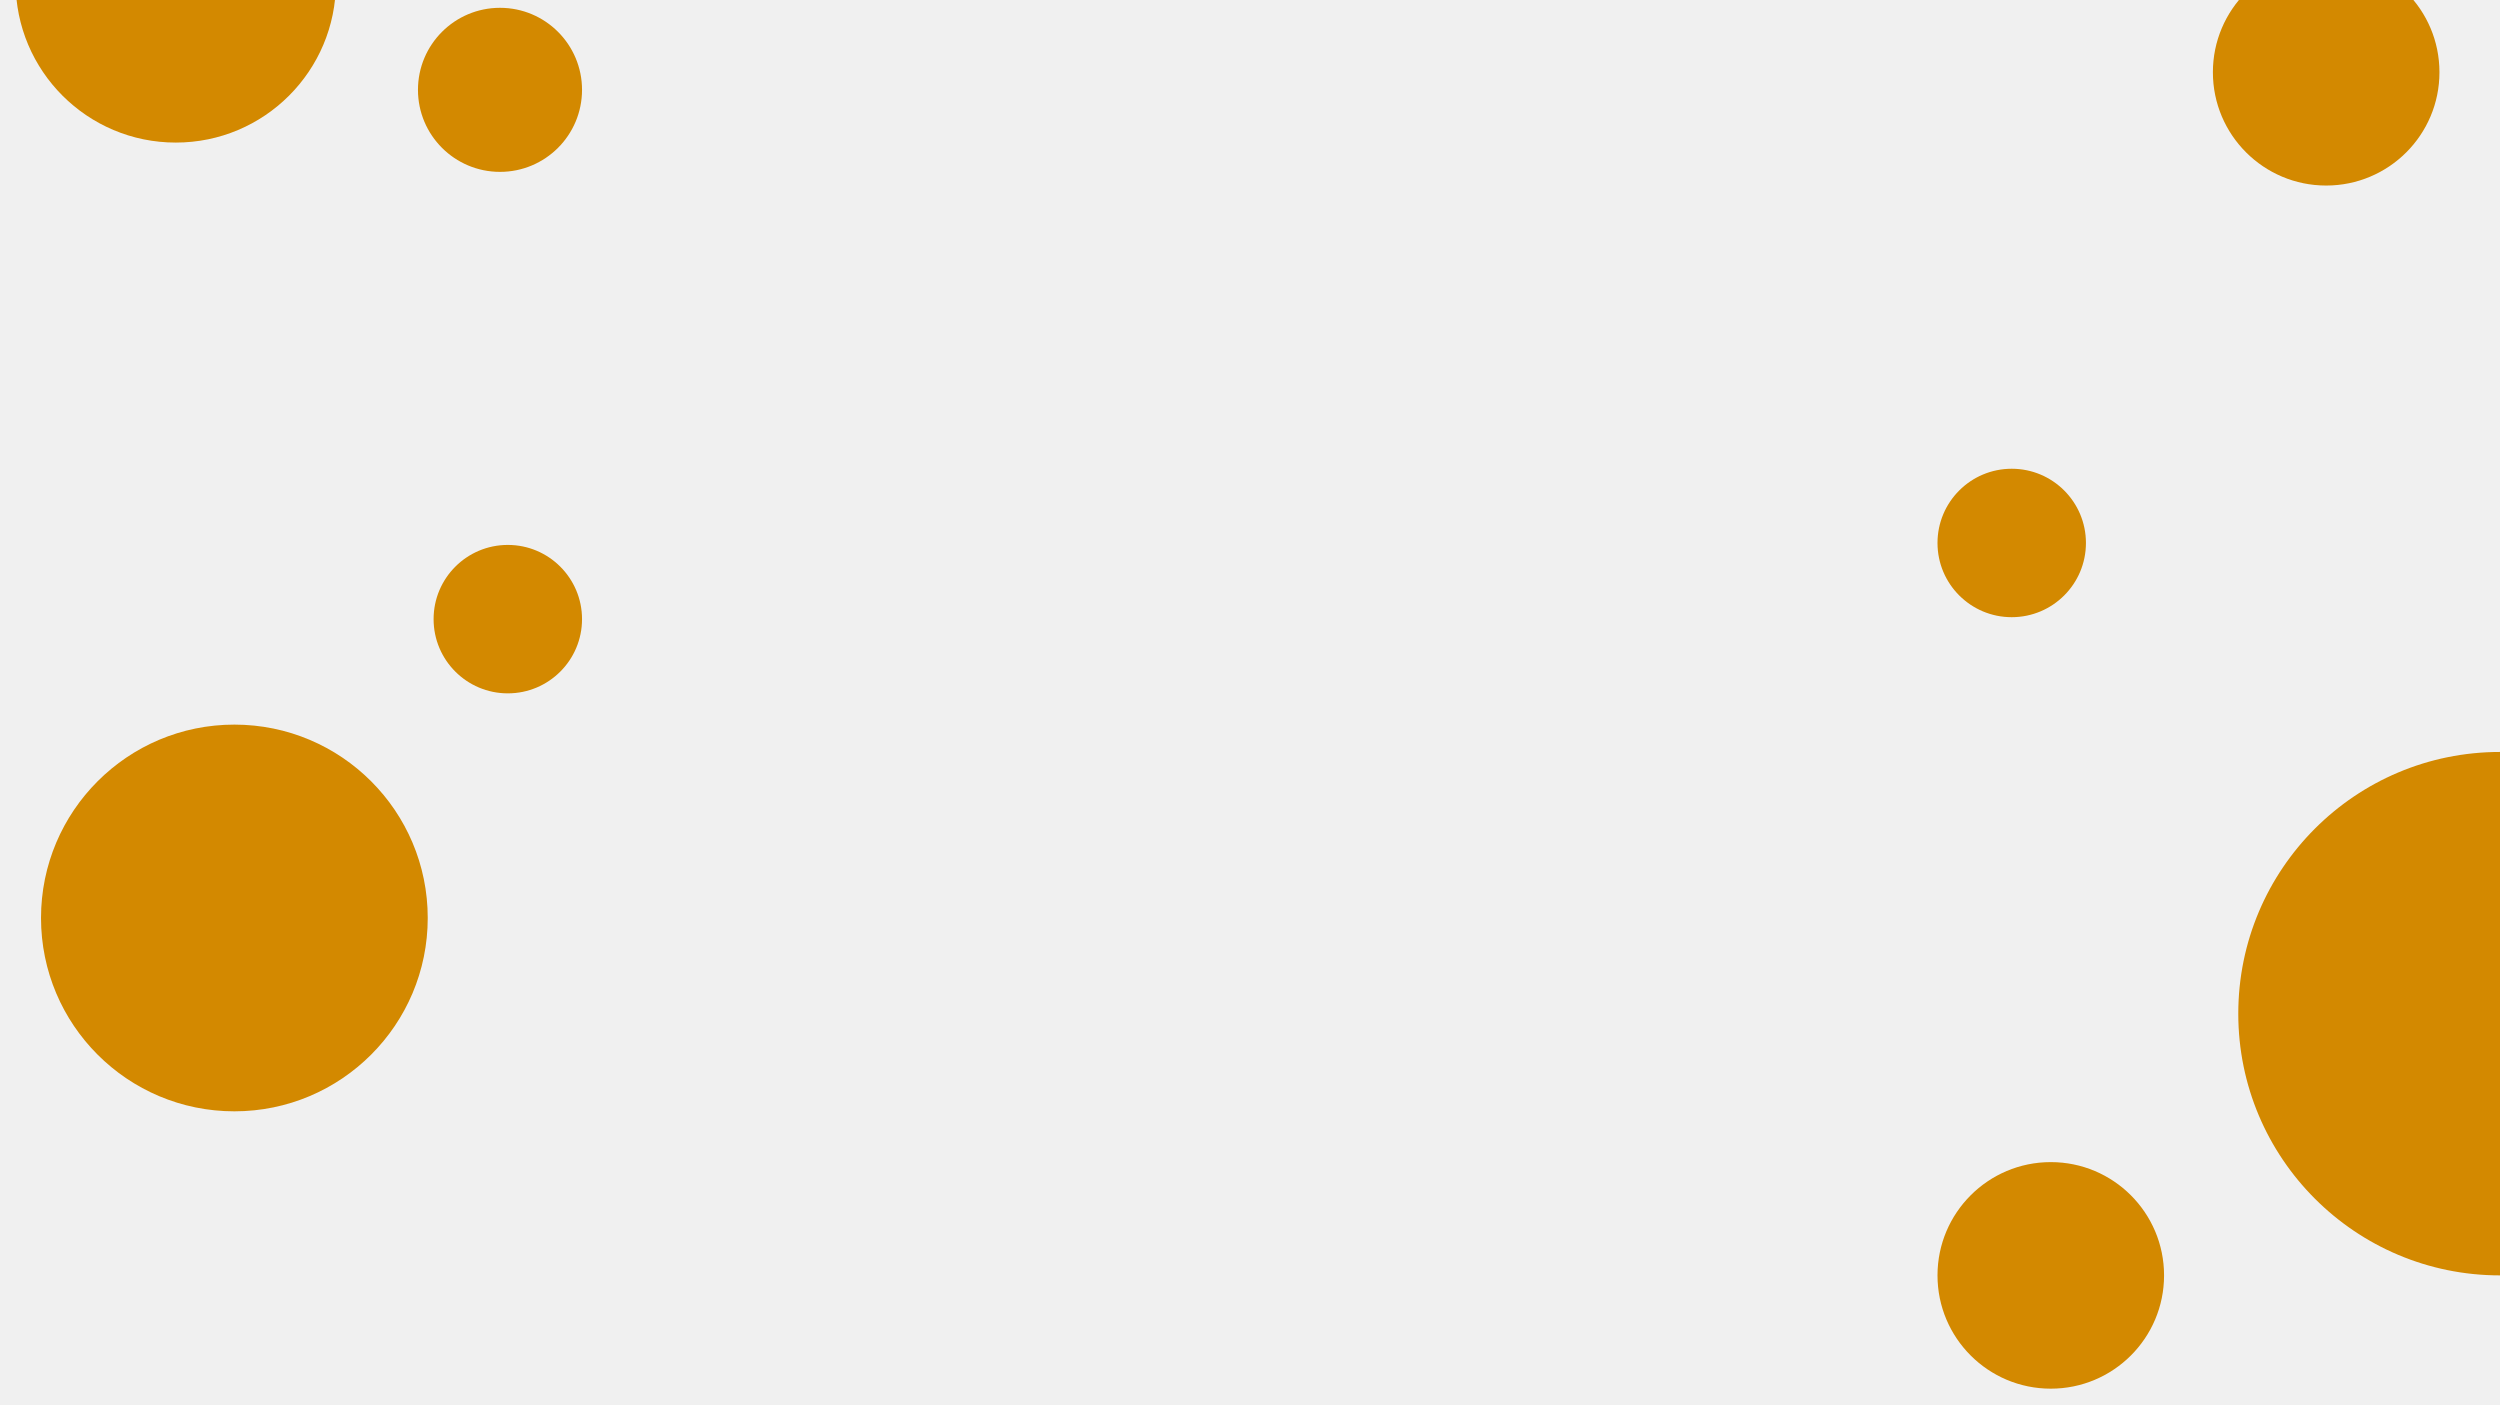
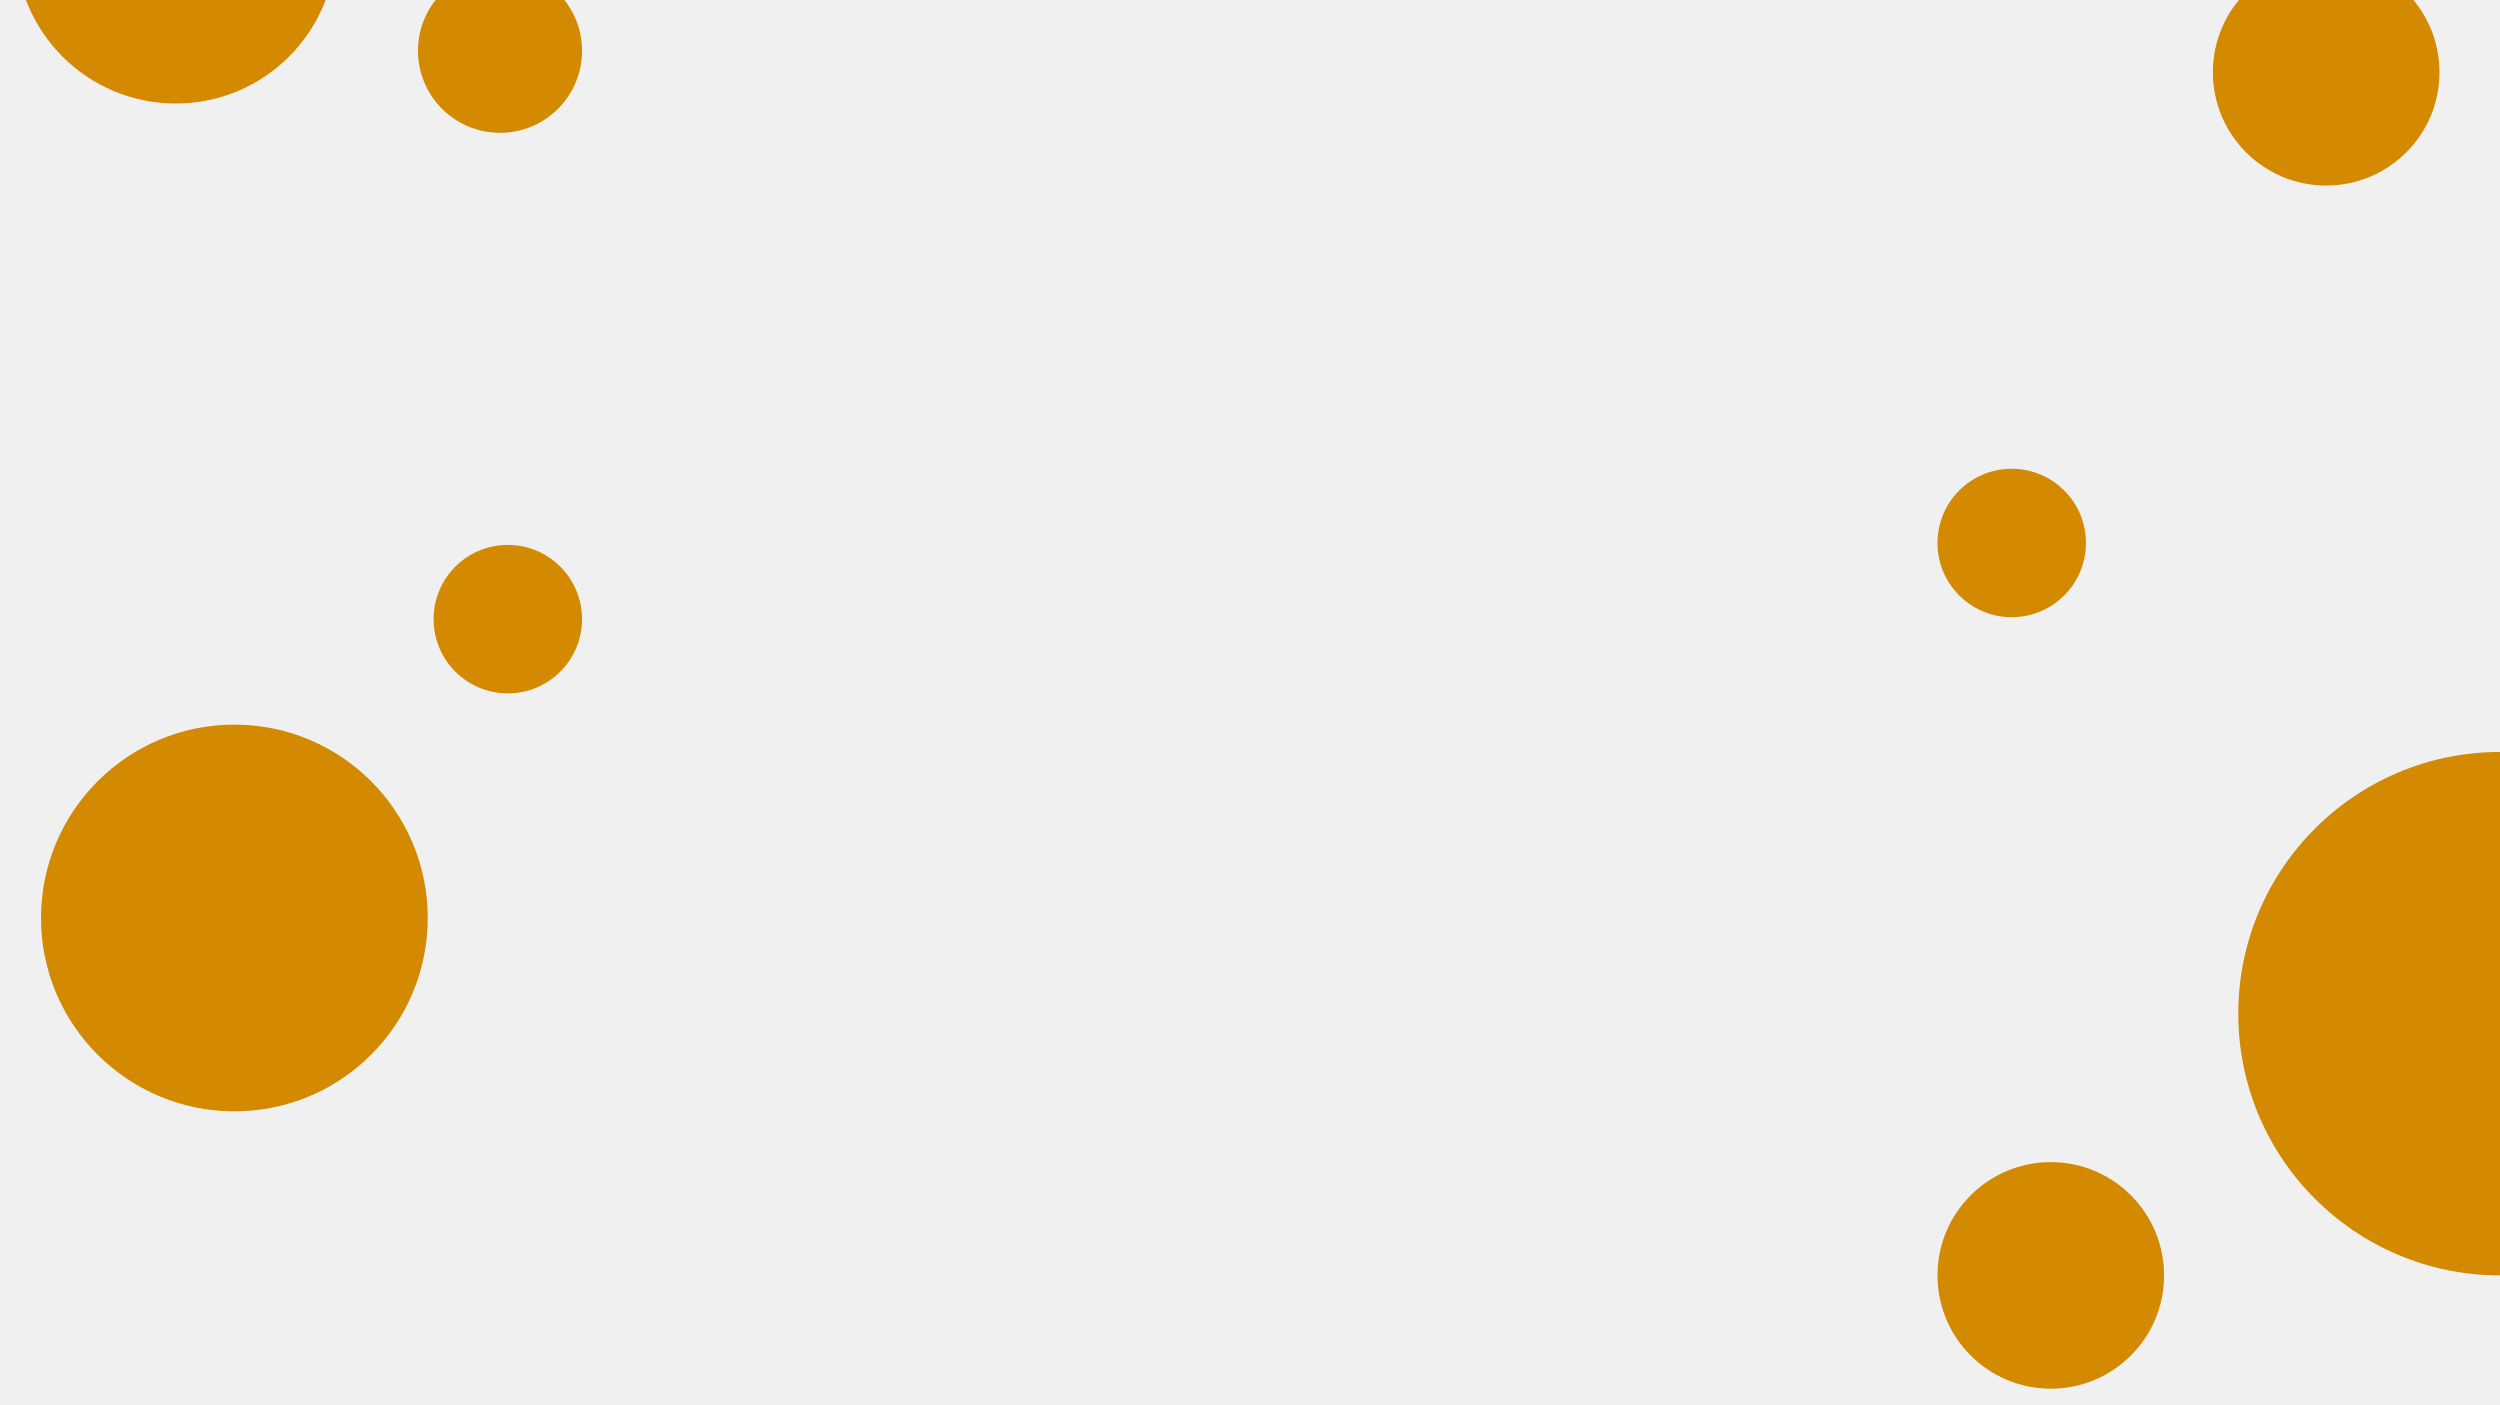
<svg xmlns="http://www.w3.org/2000/svg" width="1280" height="719" viewBox="0 0 1280 719" fill="none">
  <g clip-path="url(#clip0_315_4919)">
    <circle cx="1280" cy="519" r="134" fill="#D38900" />
-     <circle cx="90" cy="-9" r="82" fill="#D38900" />
+     <circle cx="90" cy="-29" r="82" fill="#D38900" />
    <circle cx="120" cy="470" r="99" fill="#D38900" />
    <circle cx="1030" cy="278" r="38" fill="#D38900" />
    <circle cx="260" cy="317" r="38" fill="#D38900" />
    <circle cx="1191" cy="37" r="58" fill="#D38900" />
-     <circle cx="256" cy="46" r="42" fill="#D38900" />
+     <circle cx="256" cy="26" r="42" fill="#D38900" />
    <circle cx="1050" cy="653" r="58" fill="#D38900" />
  </g>
  <defs>
    <clipPath id="clip0_315_4919">
      <rect width="1280" height="719" fill="white" />
    </clipPath>
  </defs>
</svg>
